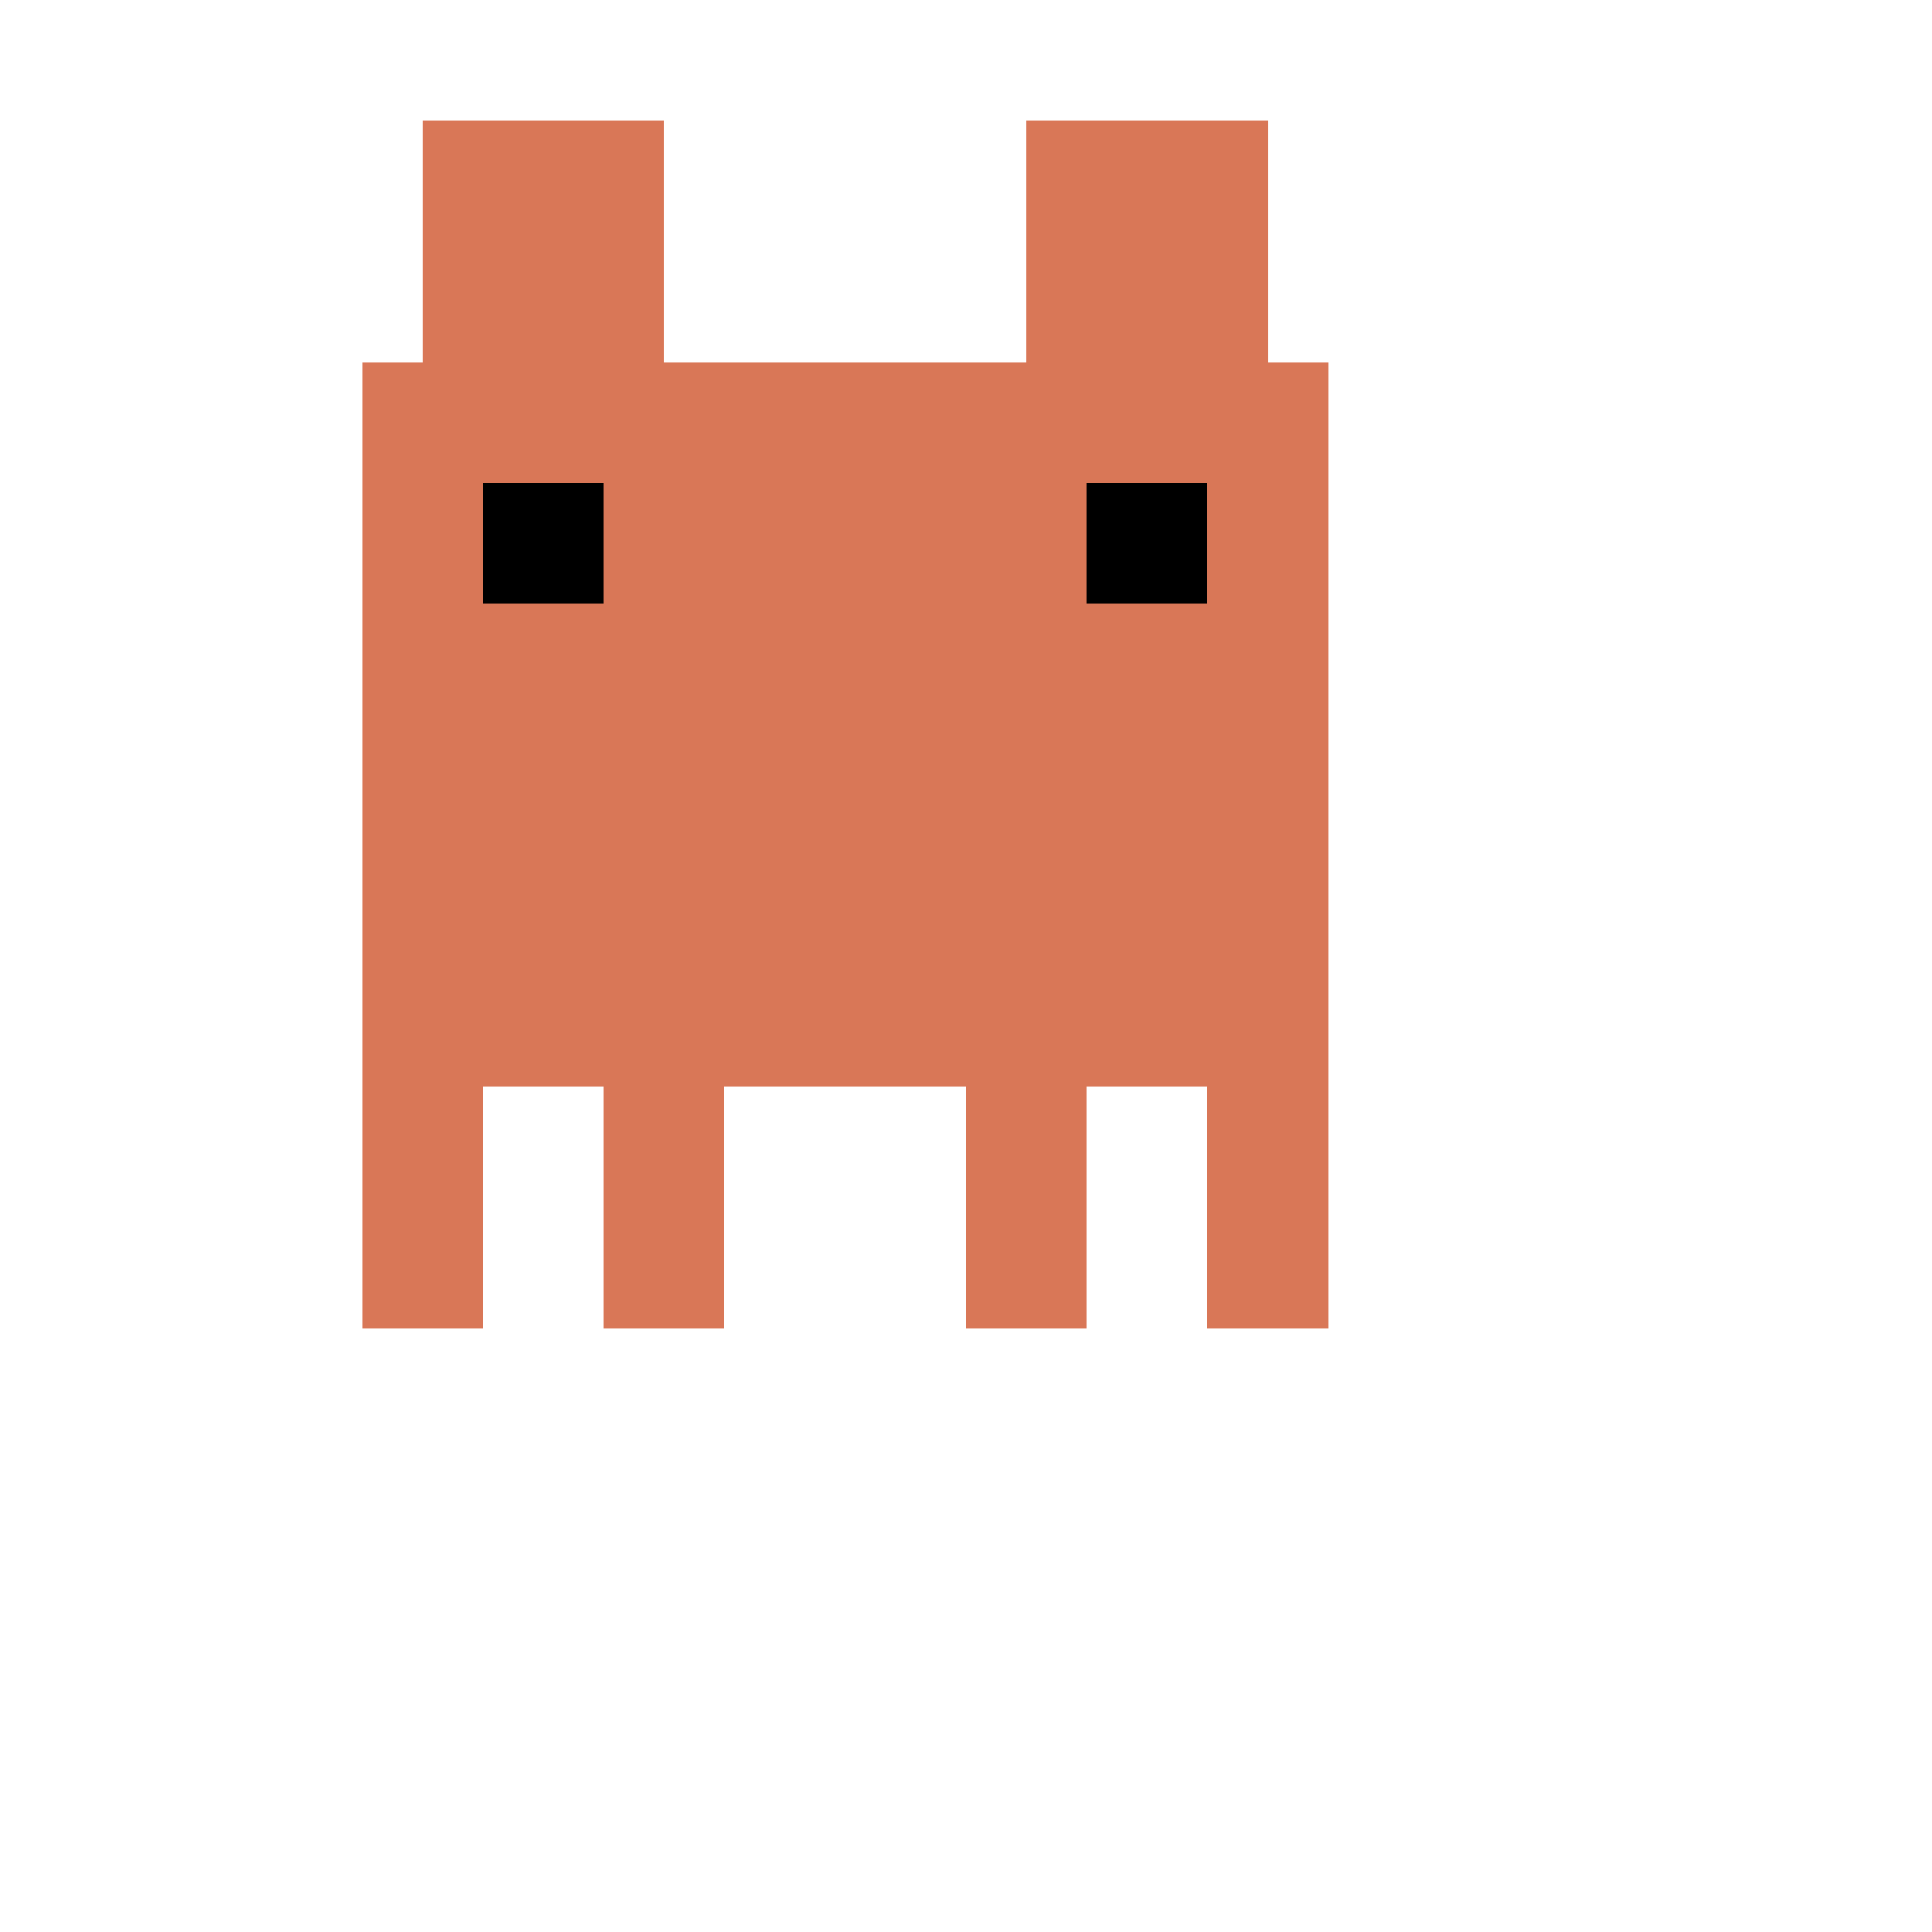
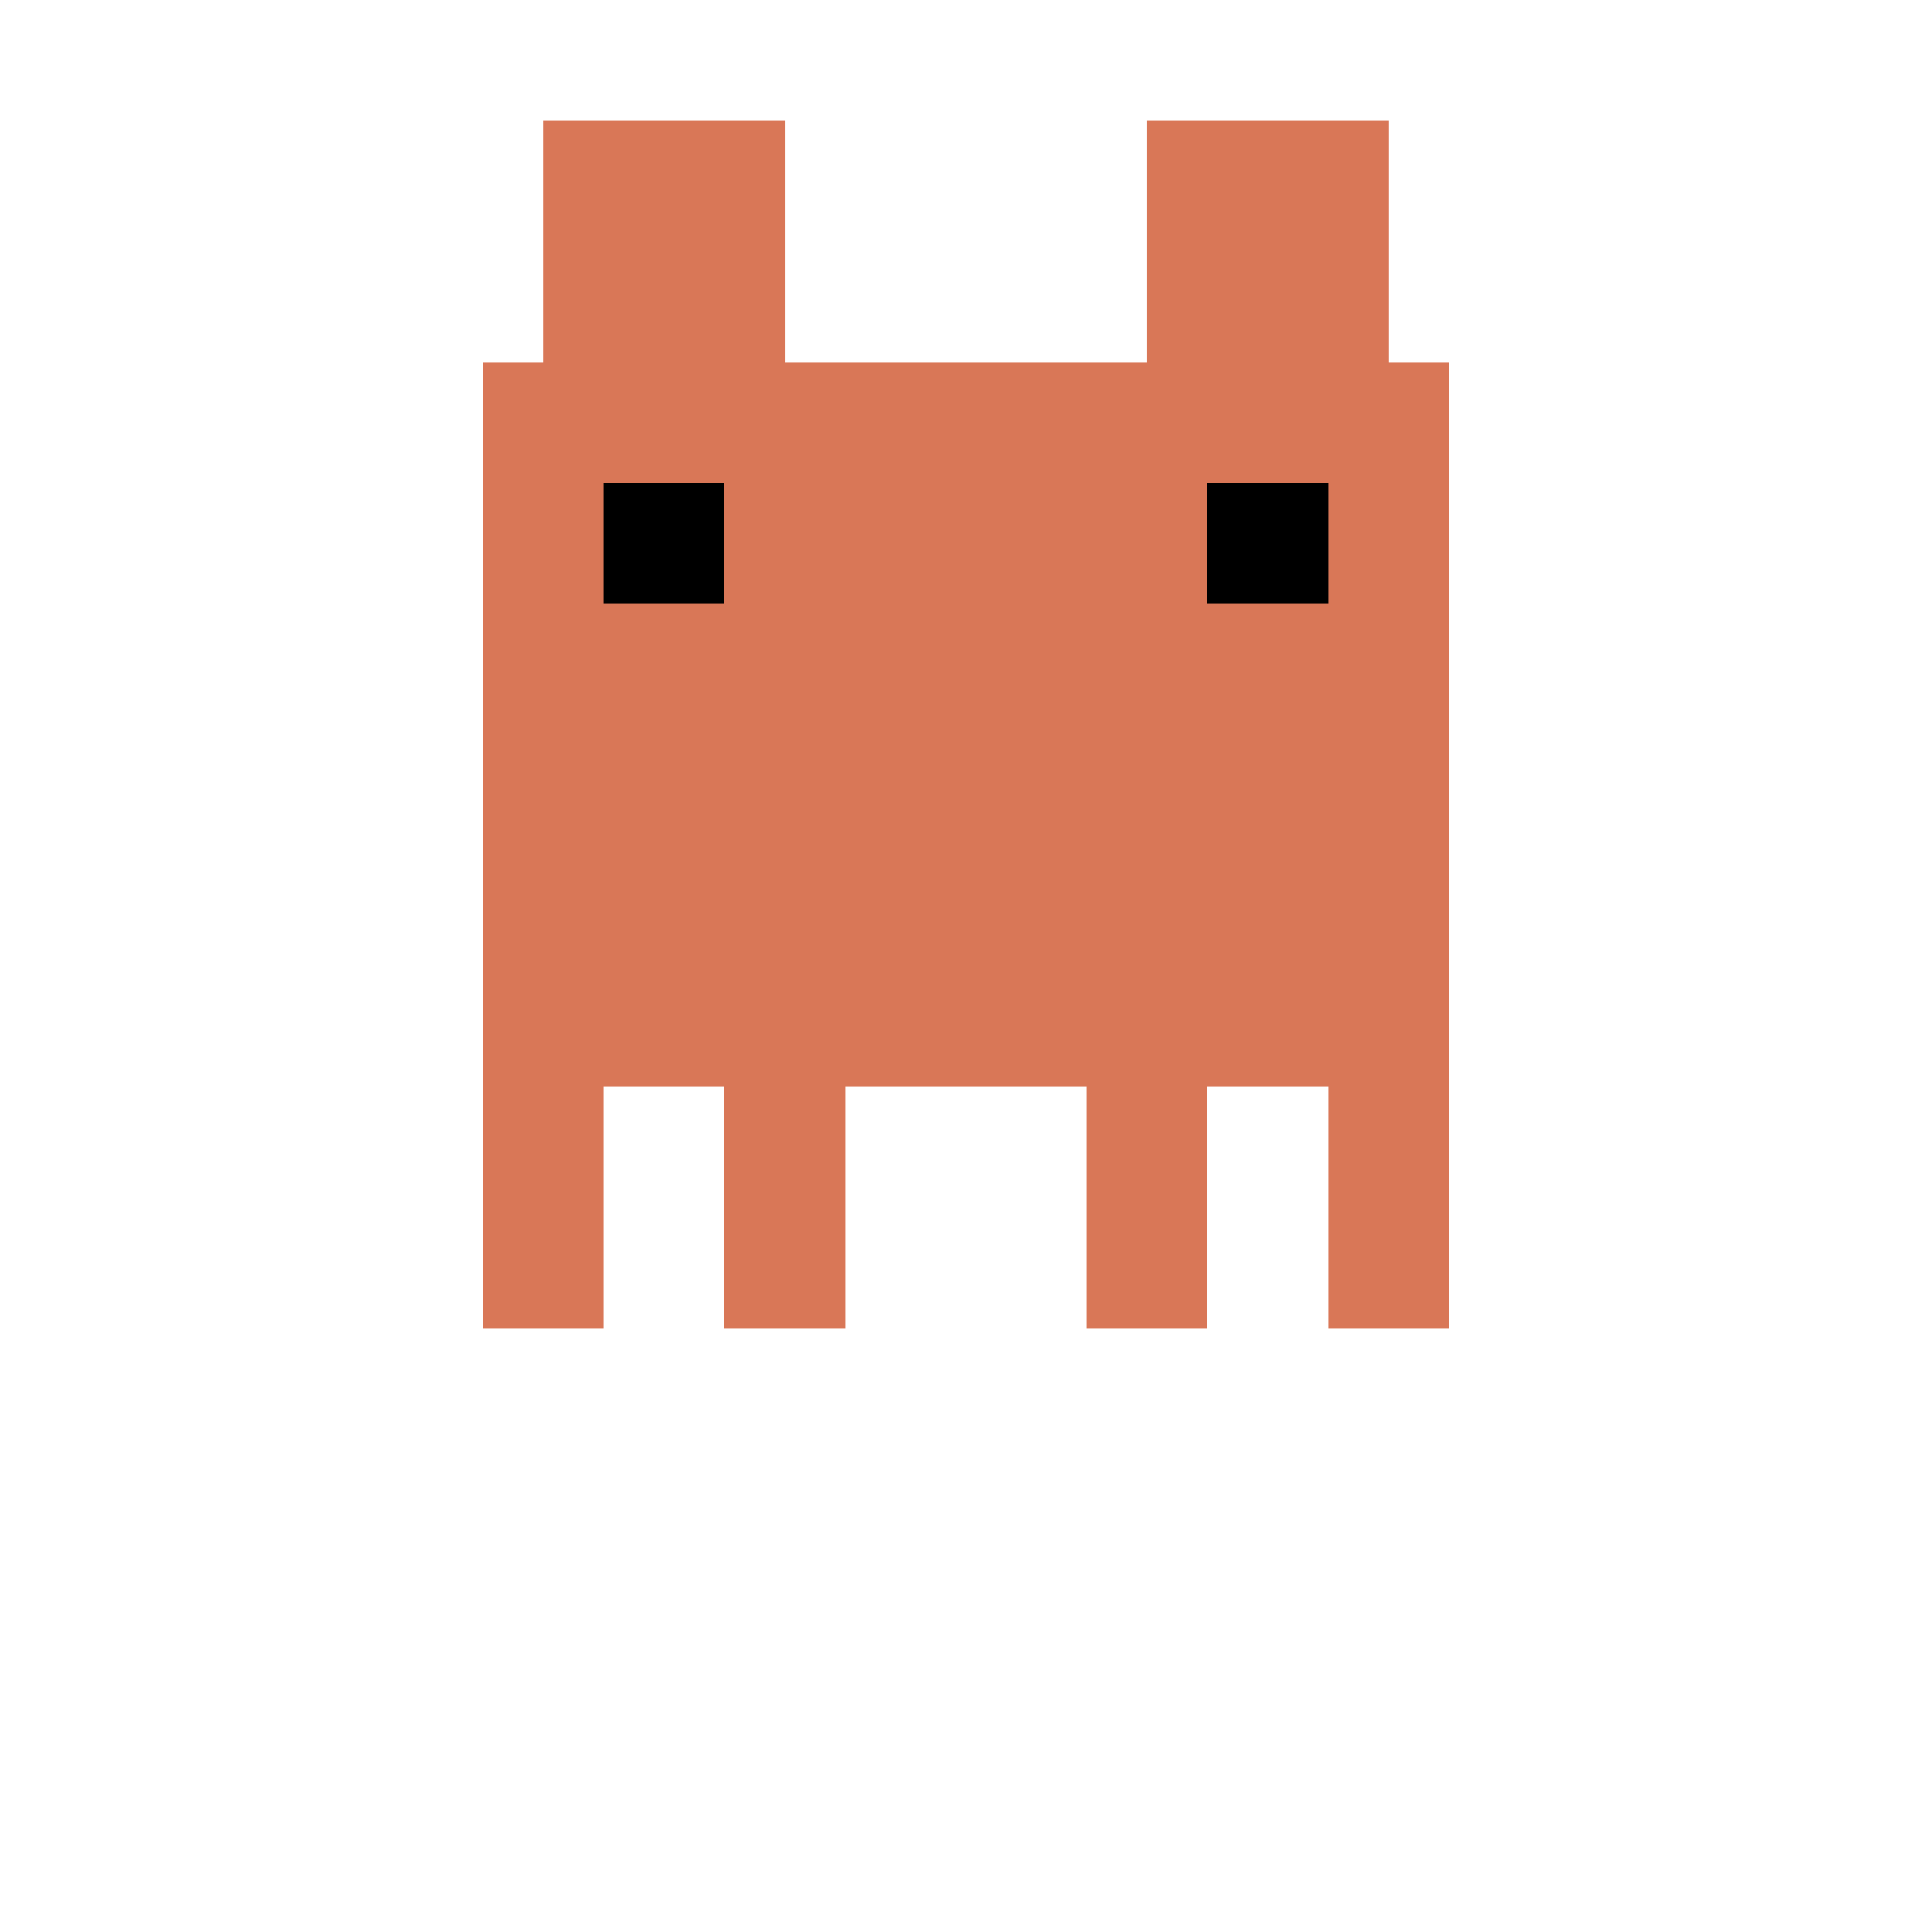
- <svg xmlns="http://www.w3.org/2000/svg" width="24" height="24" viewBox="14 6 30 32" shape-rendering="crispEdges">
+ <svg xmlns="http://www.w3.org/2000/svg" width="24" height="24" viewBox="13 6 28 32" shape-rendering="crispEdges">
  <path fill="#d97757" d="M20 8h4v1h-4zM30 8h4v1h-4zM20 9h4v1h-4zM30 9h4v1h-4zM20 10h4v1h-4zM30 10h4v1h-4zM20 11h4v1h-4zM30 11h4v1h-4zM19 12h16v1h-16zM19 13h16v1h-16zM19 14h2v1h-2zM23 14h8v1h-8zM33 14h2v1h-2zM19 15h2v1h-2zM23 15h8v1h-8zM33 15h2v1h-2zM19 16h16v1h-16zM19 17h16v1h-16zM19 18h16v1h-16zM19 19h16v1h-16zM19 20h16v1h-16zM19 21h16v1h-16zM19 22h16v1h-16zM19 23h16v1h-16zM19 24h2v1h-2zM23 24h2v1h-2zM29 24h2v1h-2zM33 24h2v1h-2zM19 25h2v1h-2zM23 25h2v1h-2zM29 25h2v1h-2zM33 25h2v1h-2zM19 26h2v1h-2zM23 26h2v1h-2zM29 26h2v1h-2zM33 26h2v1h-2zM19 27h2v1h-2zM23 27h2v1h-2zM29 27h2v1h-2zM33 27h2v1h-2z" />
  <path fill="#000000" d="M21 14h2v1h-2zM31 14h2v1h-2zM21 15h2v1h-2zM31 15h2v1h-2z" />
</svg>
